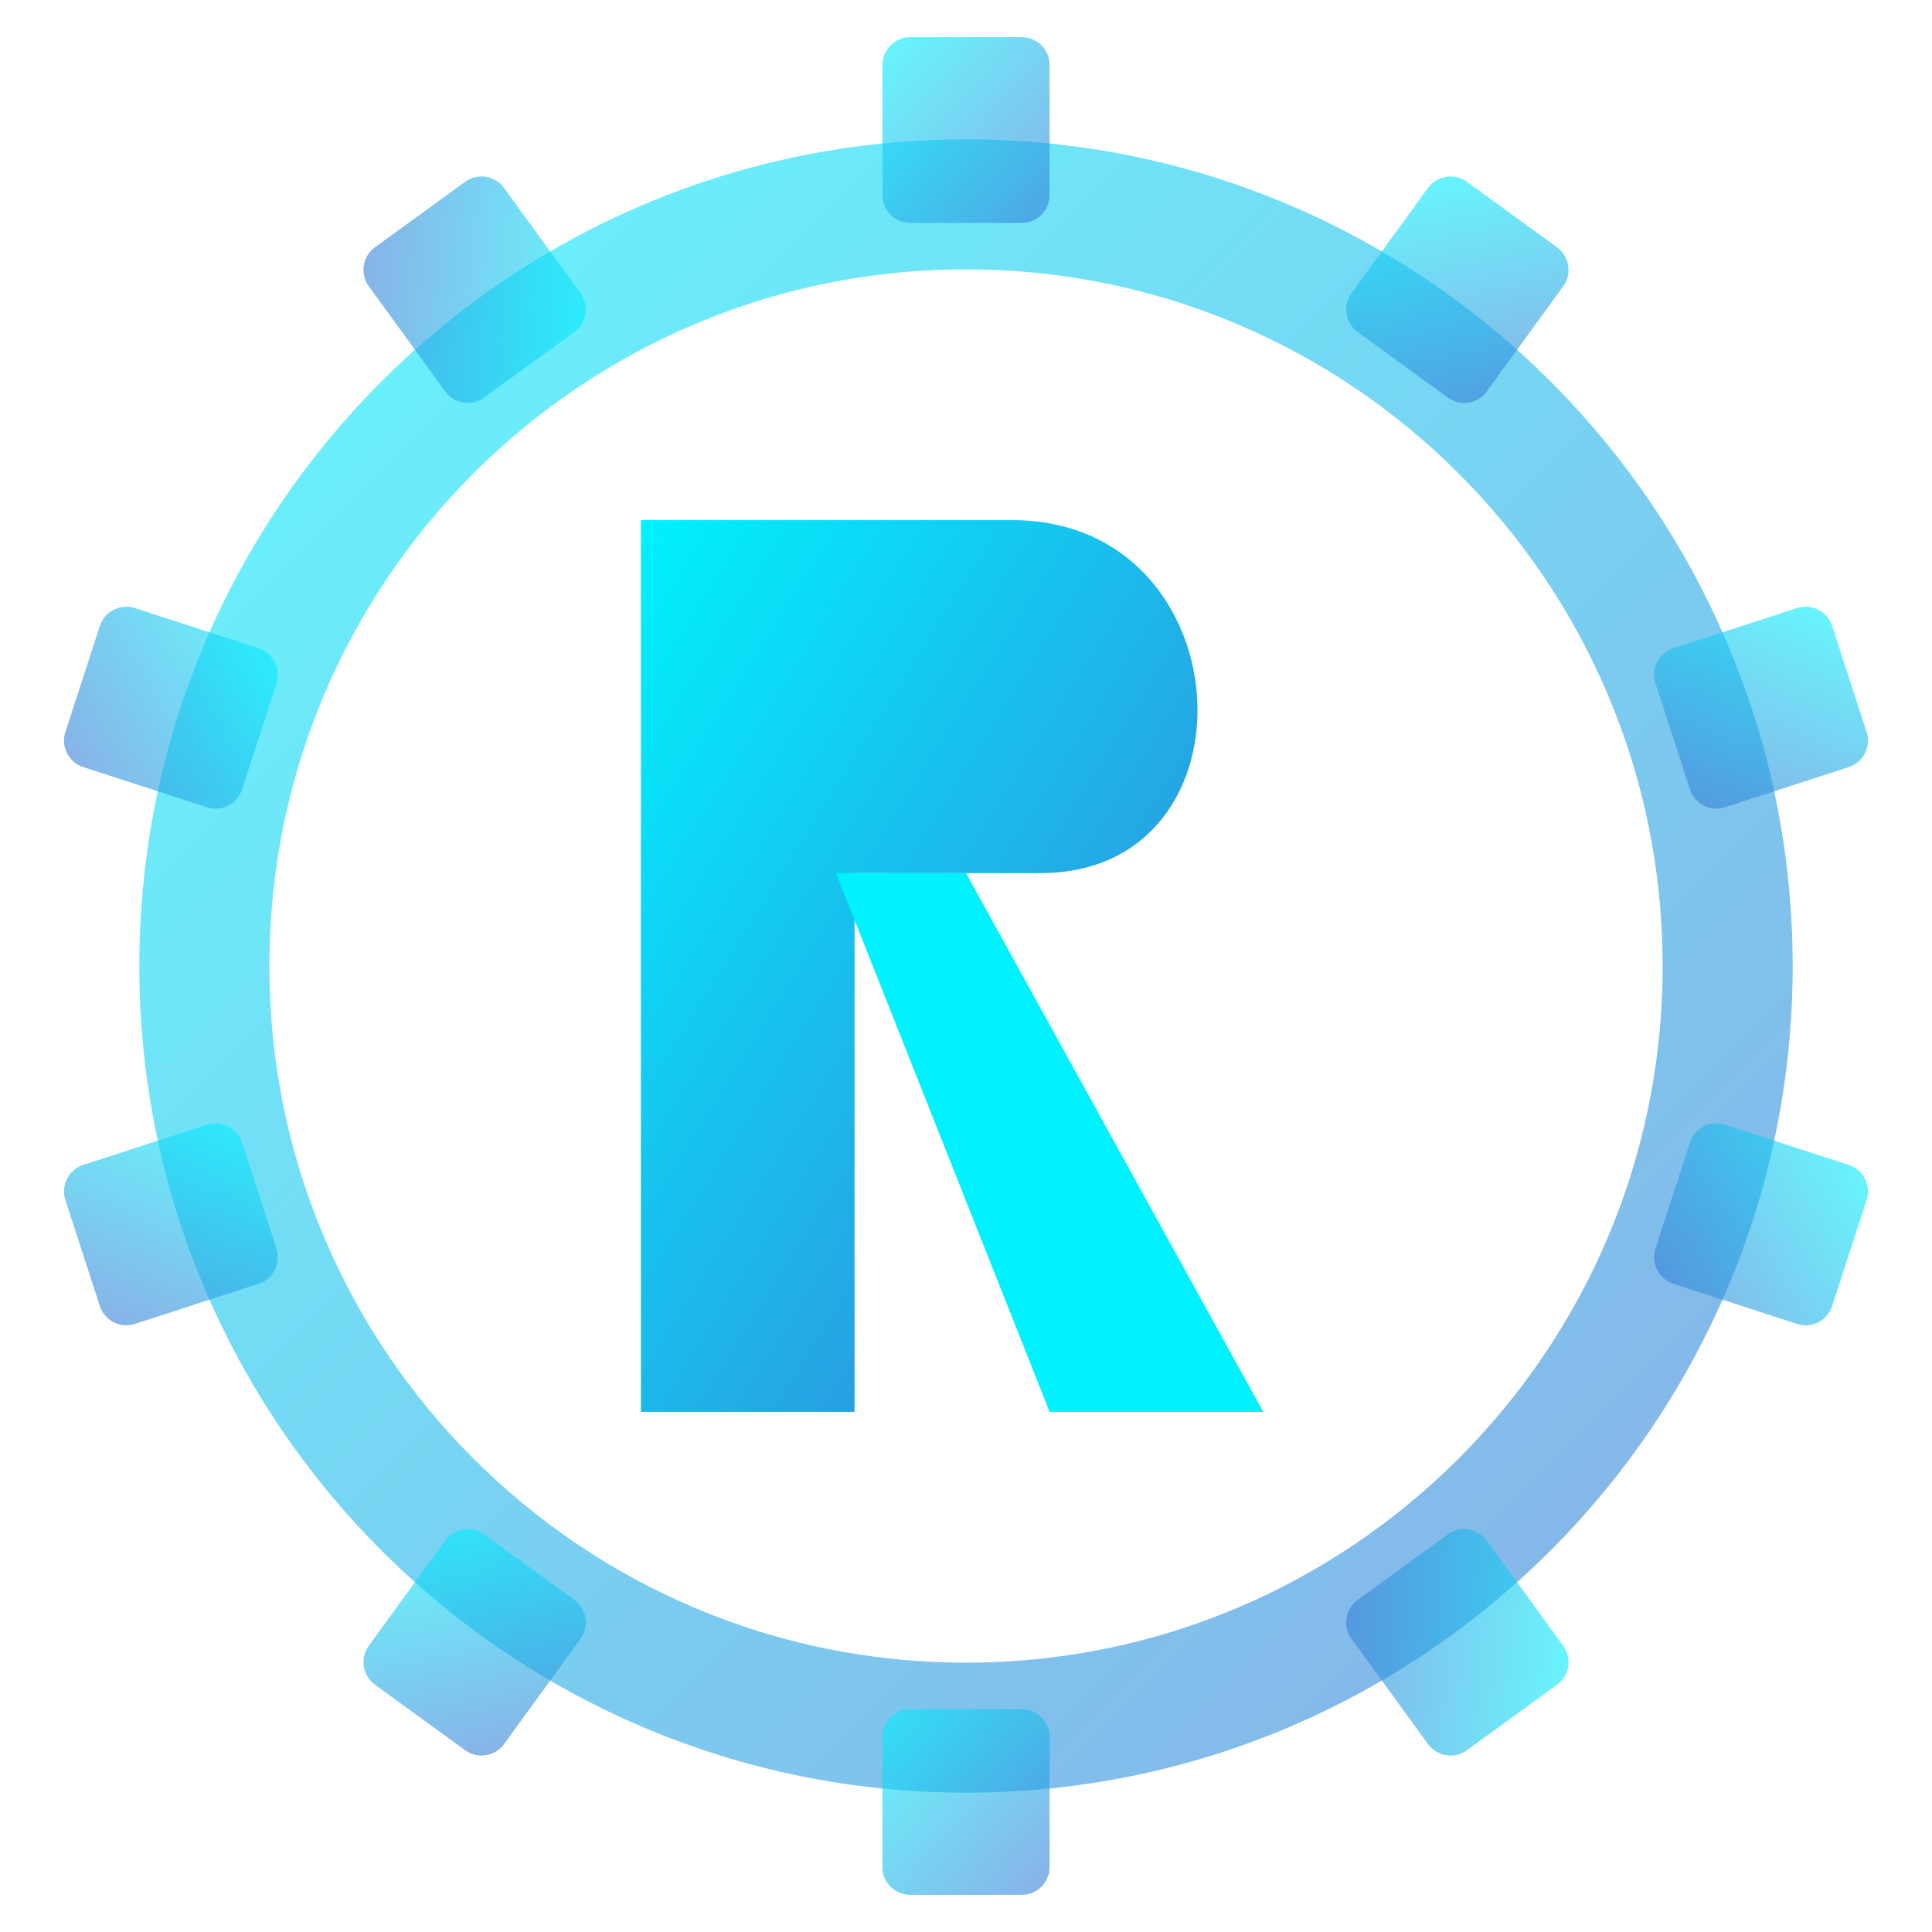
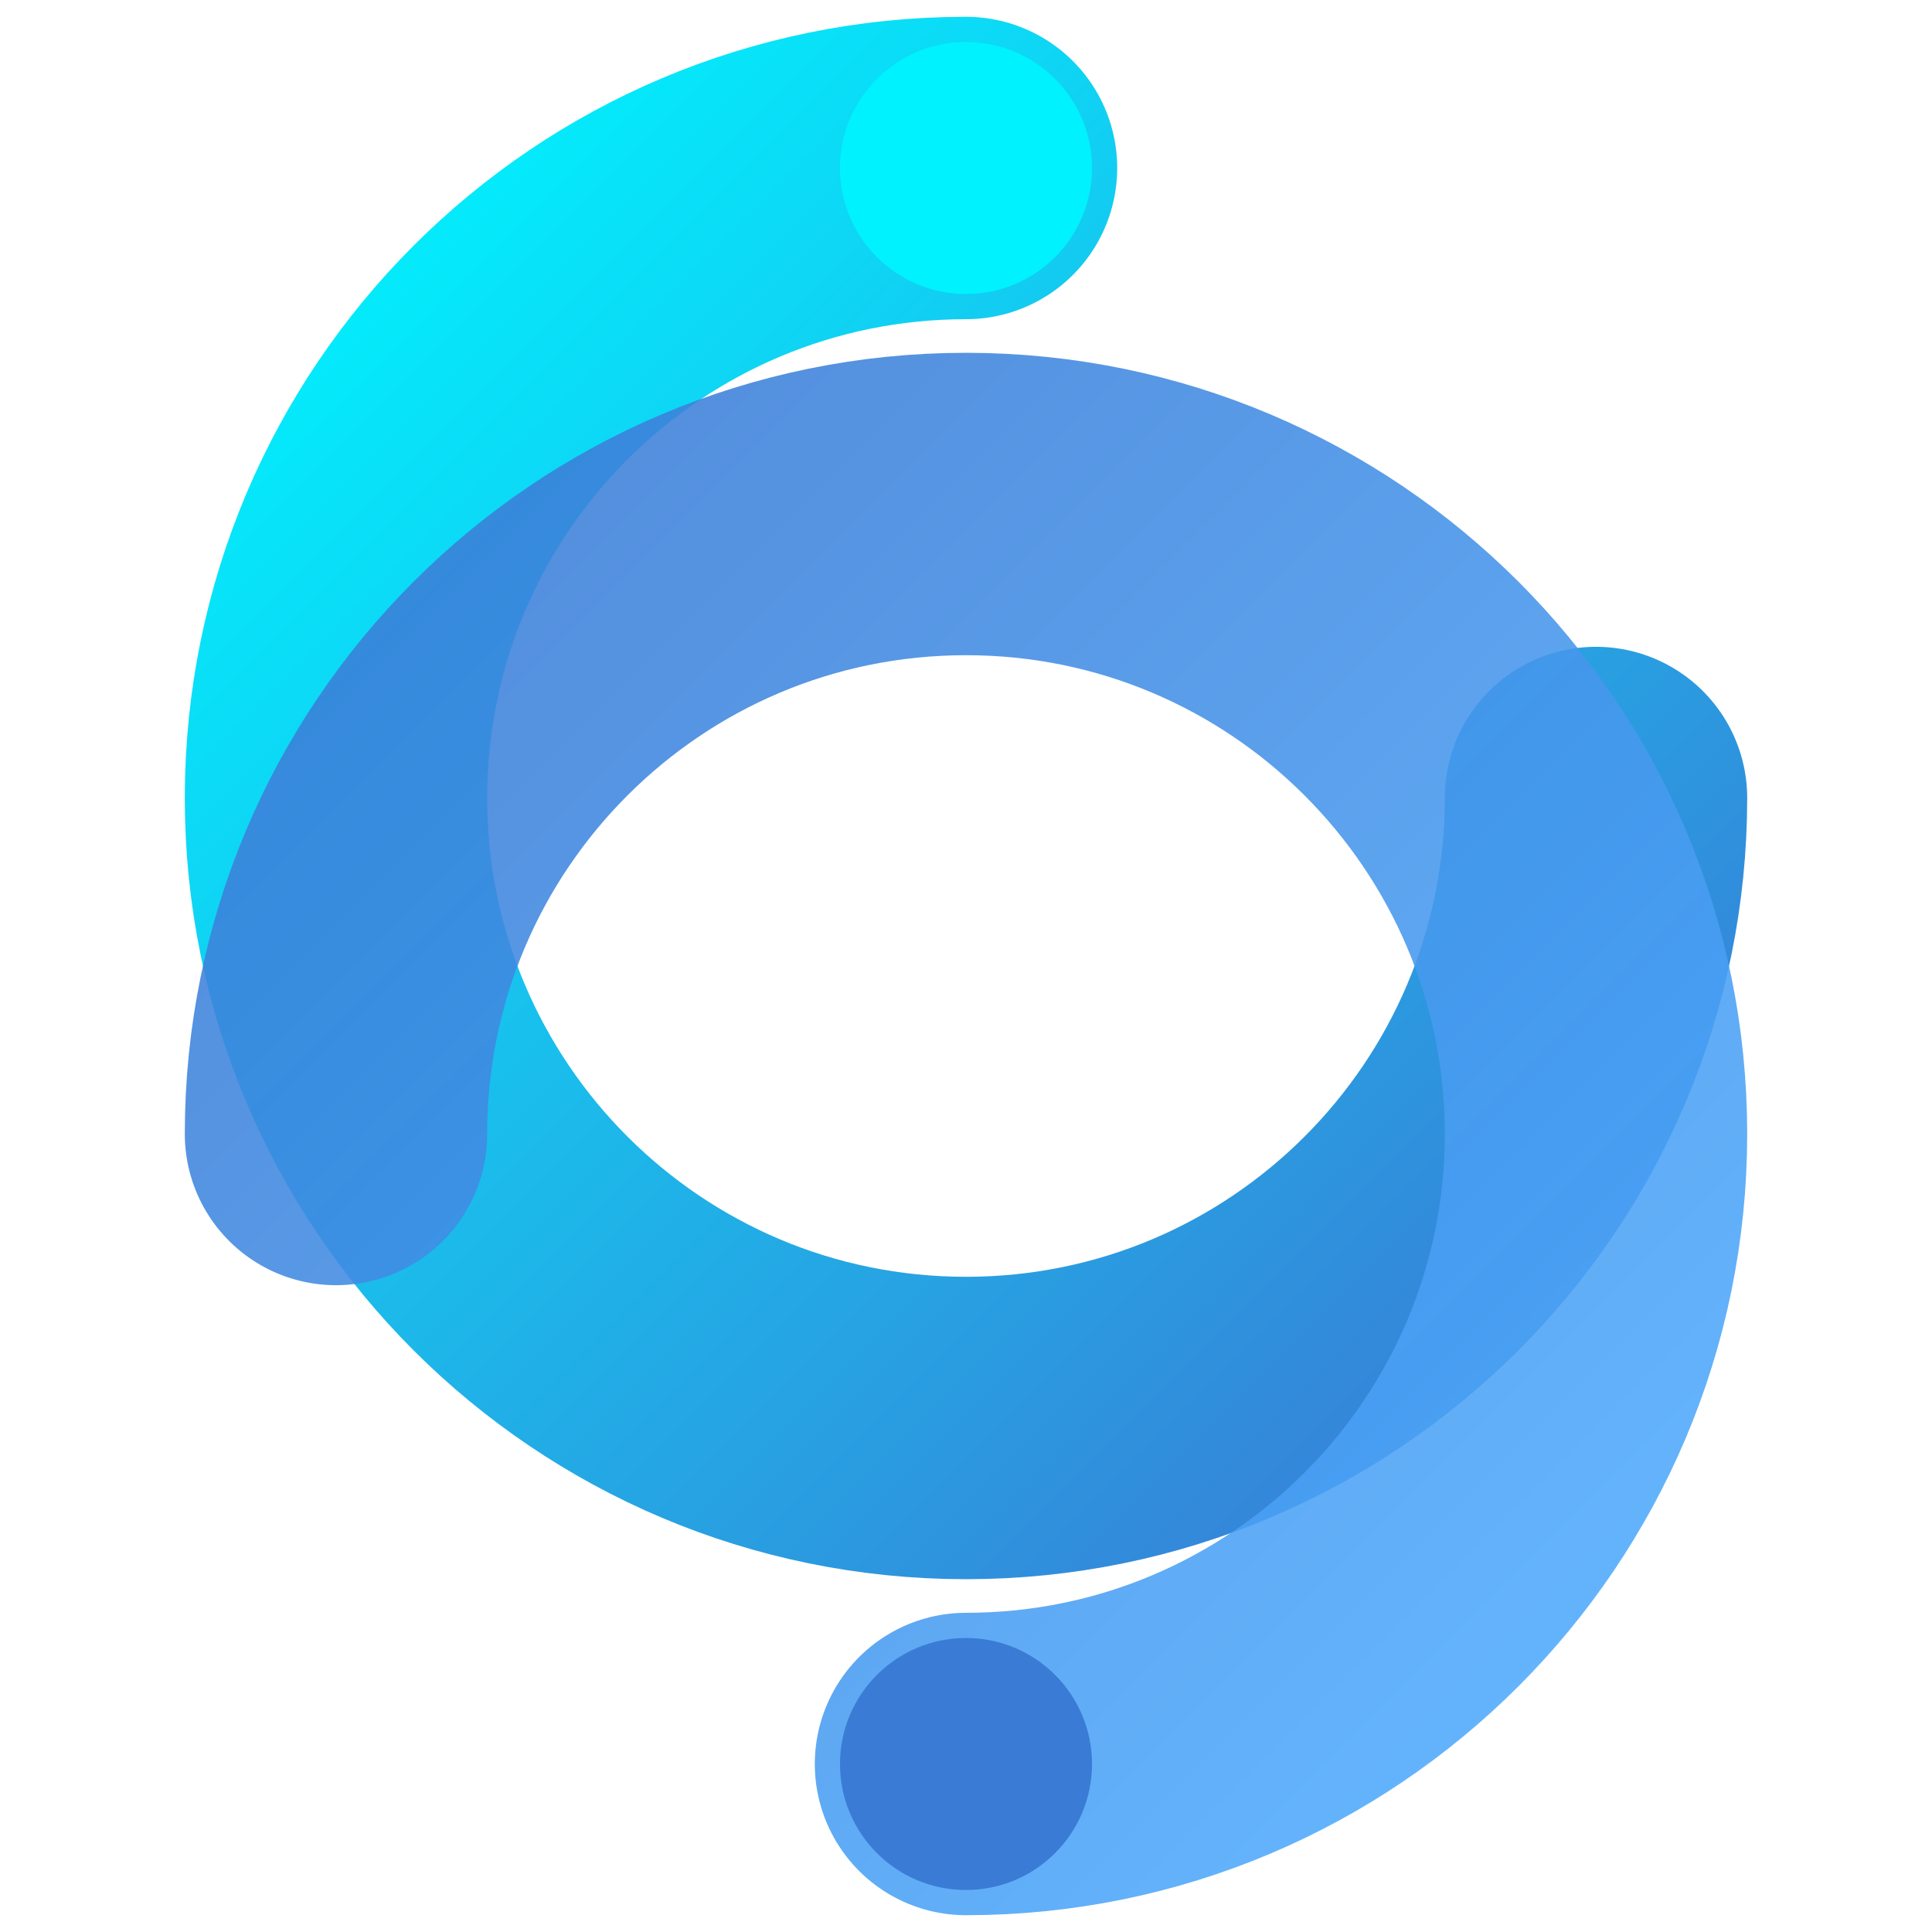
- <svg xmlns="http://www.w3.org/2000/svg" viewBox="0 0 208 208">
+ <svg xmlns="http://www.w3.org/2000/svg" id="svg-7" viewBox="35 35 230 230">
  <defs>
-     <linearGradient id="b2-mono" x1="0%" y1="0%" x2="100%" y2="100%">
+     <linearGradient id="tor-a" x1="0%" y1="0%" x2="100%" y2="100%">
      <stop offset="0%" stop-color="#00F2FE" />
      <stop offset="100%" stop-color="#3A7BD5" />
    </linearGradient>
+     <linearGradient id="tor-b" x1="0%" y1="0%" x2="100%" y2="100%">
+       <stop offset="0%" stop-color="#3A7BD5" />
+       <stop offset="100%" stop-color="#4FACFE" />
+     </linearGradient>
  </defs>
-   <g transform="translate(104, 104)">
-     <circle cx="0" cy="0" r="82" fill="none" stroke="url(#b2-mono)" stroke-width="14" opacity="0.6" />
-     <g fill="url(#b2-mono)" opacity="0.6">
-       <rect x="-9" y="-100" width="18" height="20" rx="3" />
-       <rect x="-9" y="80" width="18" height="20" rx="3" />
-       <rect x="-9" y="-100" width="18" height="20" rx="3" transform="rotate(36)" />
-       <rect x="-9" y="80" width="18" height="20" rx="3" transform="rotate(36)" />
-       <rect x="-9" y="-100" width="18" height="20" rx="3" transform="rotate(72)" />
-       <rect x="-9" y="80" width="18" height="20" rx="3" transform="rotate(72)" />
-       <rect x="-9" y="-100" width="18" height="20" rx="3" transform="rotate(108)" />
-       <rect x="-9" y="80" width="18" height="20" rx="3" transform="rotate(108)" />
-       <rect x="-9" y="-100" width="18" height="20" rx="3" transform="rotate(144)" />
-       <rect x="-9" y="80" width="18" height="20" rx="3" transform="rotate(144)" />
-     </g>
-     <path d="M -35 -48 L 5 -48 C 30 -48, 32 -10, 8 -10 L -12 -10 L -12 48 L -35 48 Z M -12 -30 L 2 -30 C 14 -30, 14 -22, 2 -22 L -12 -22 Z" fill="url(#b2-mono)" />
-     <path d="M 0 -10 L 32 48 L 9 48 L -14 -10 Z" fill="#00F2FE" />
+   <g>
+     <path d="M 150 55 A 75 75 0 1 0 225 130" fill="none" stroke="url(#tor-a)" stroke-width="36" stroke-linecap="round" />
+     <path d="M 150 245 A 75 75 0 1 0 75 170" fill="none" stroke="url(#tor-b)" stroke-width="36" stroke-opacity="0.88" stroke-linecap="round" />
+     <circle cx="150" cy="55" r="15" fill="#00F2FE" />
+     <circle cx="150" cy="245" r="15" fill="#3A7BD5" />
  </g>
</svg>
